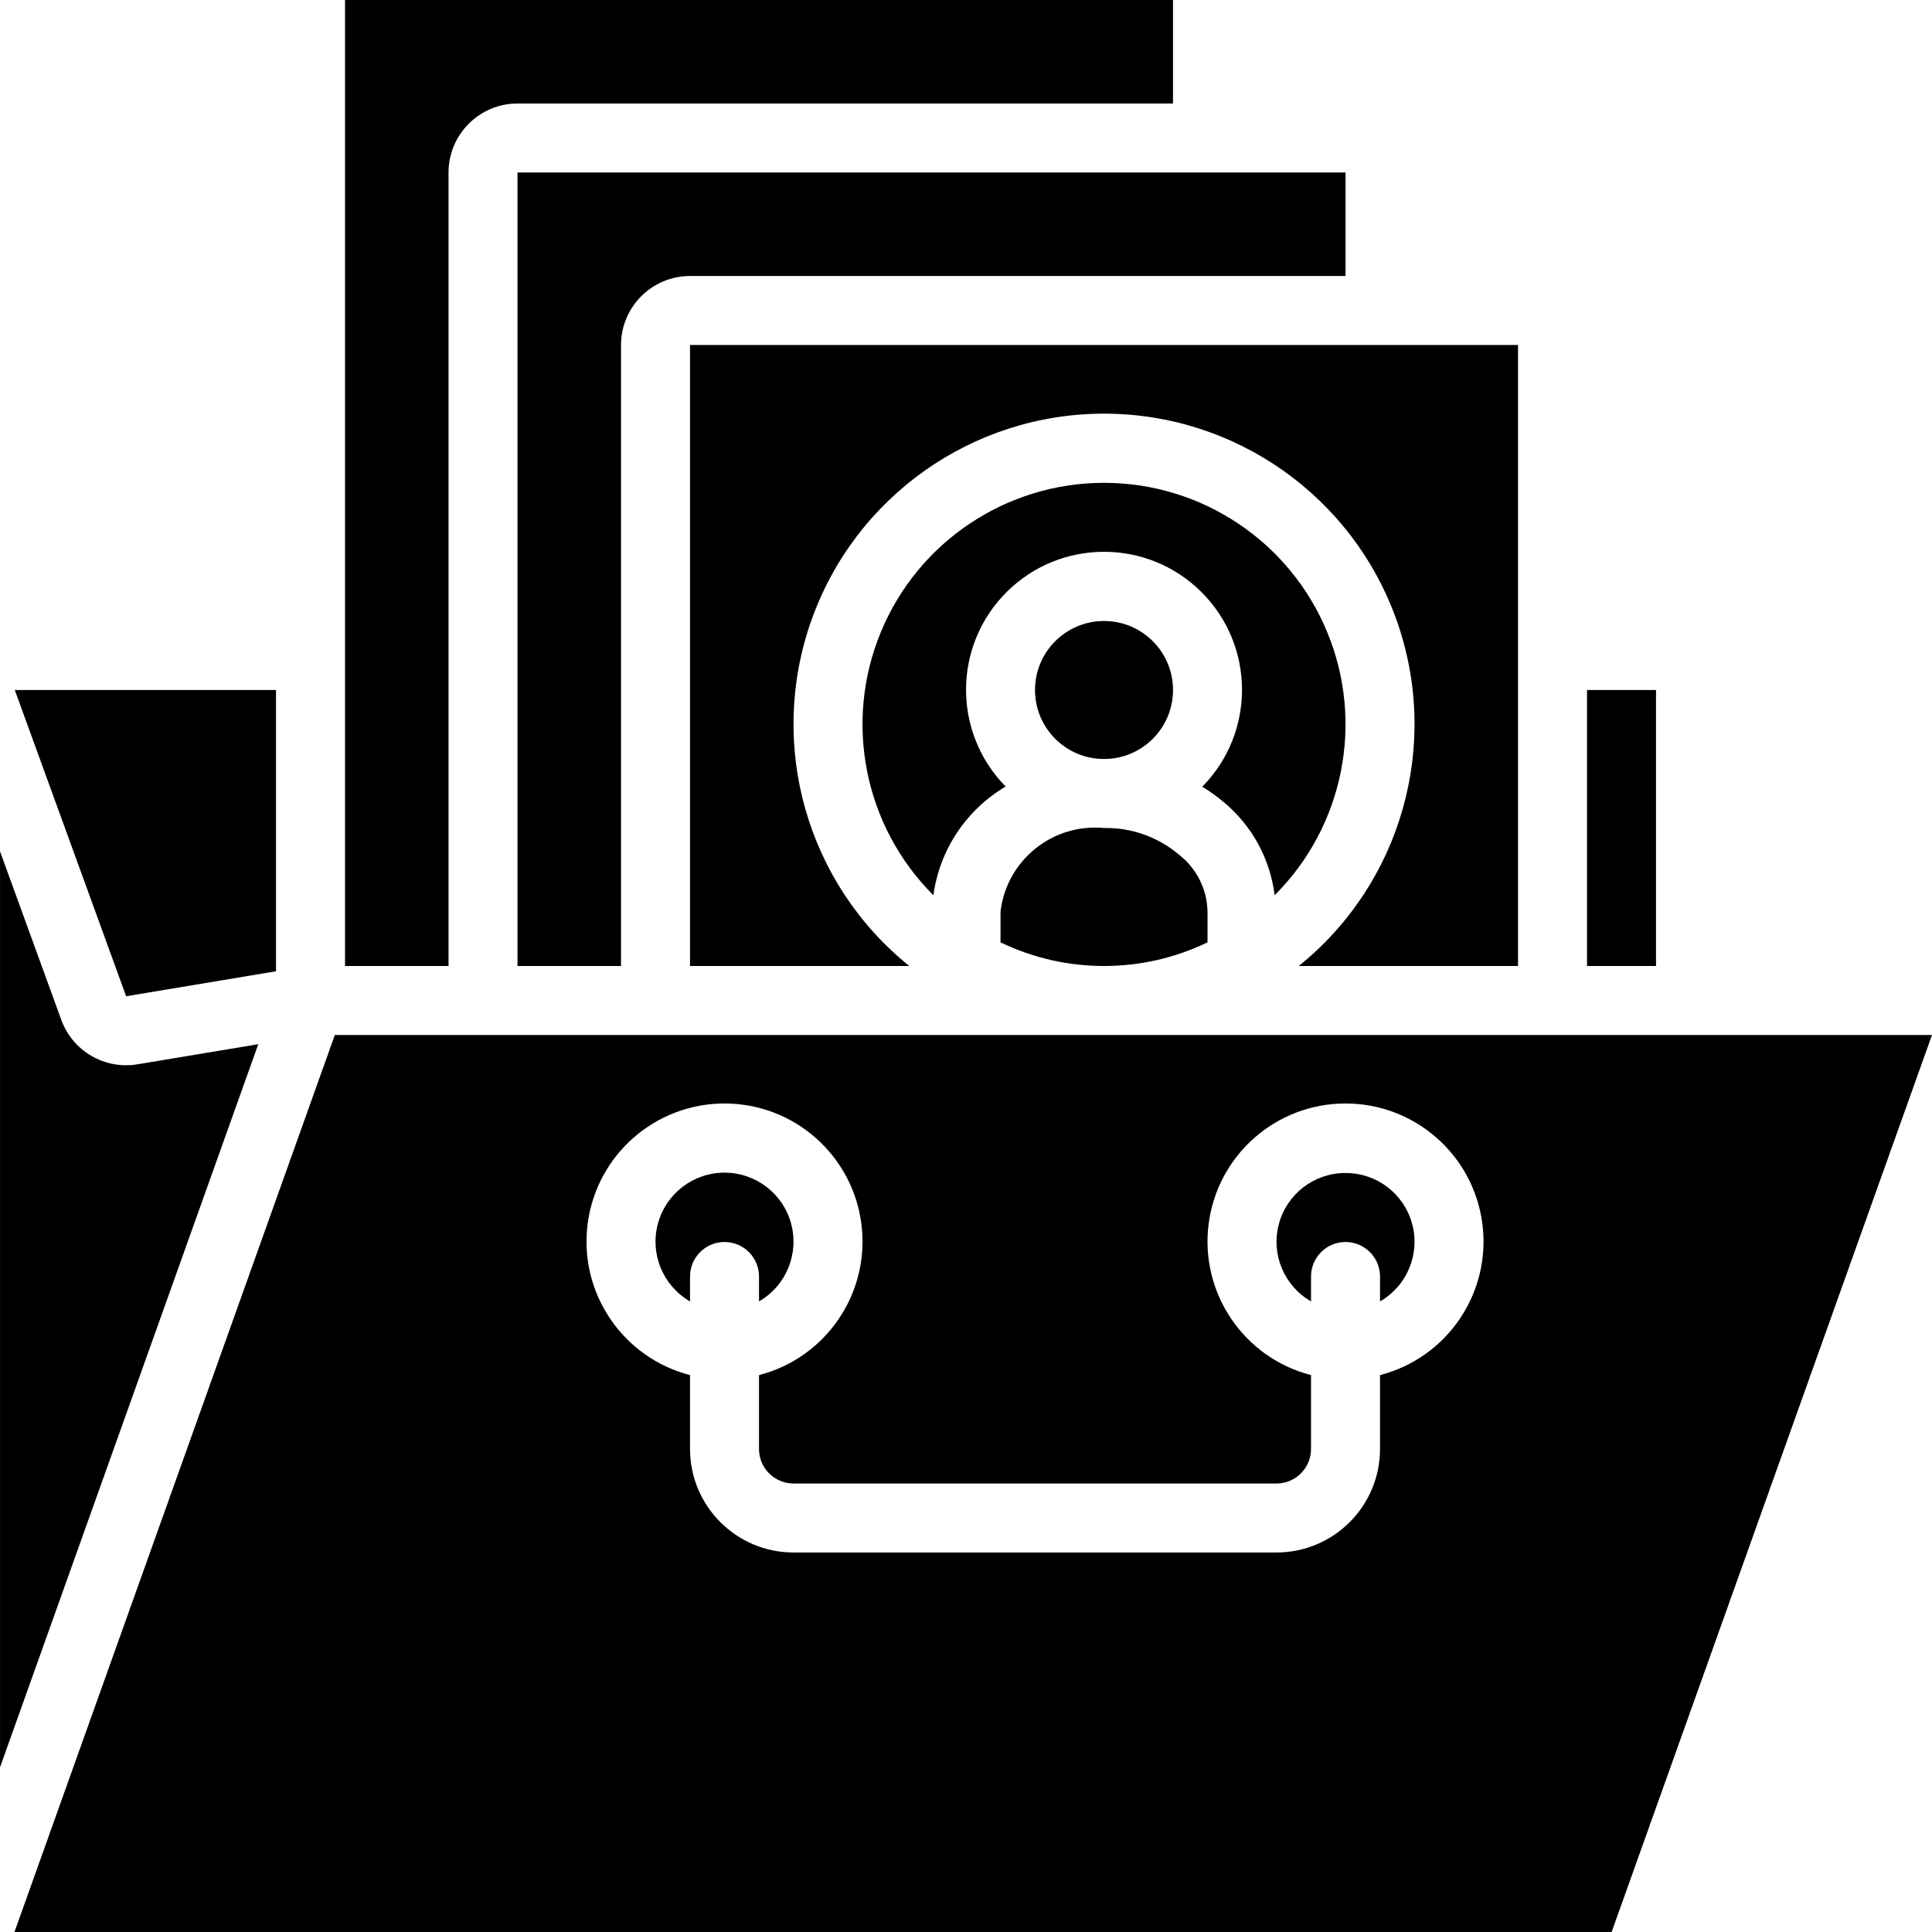
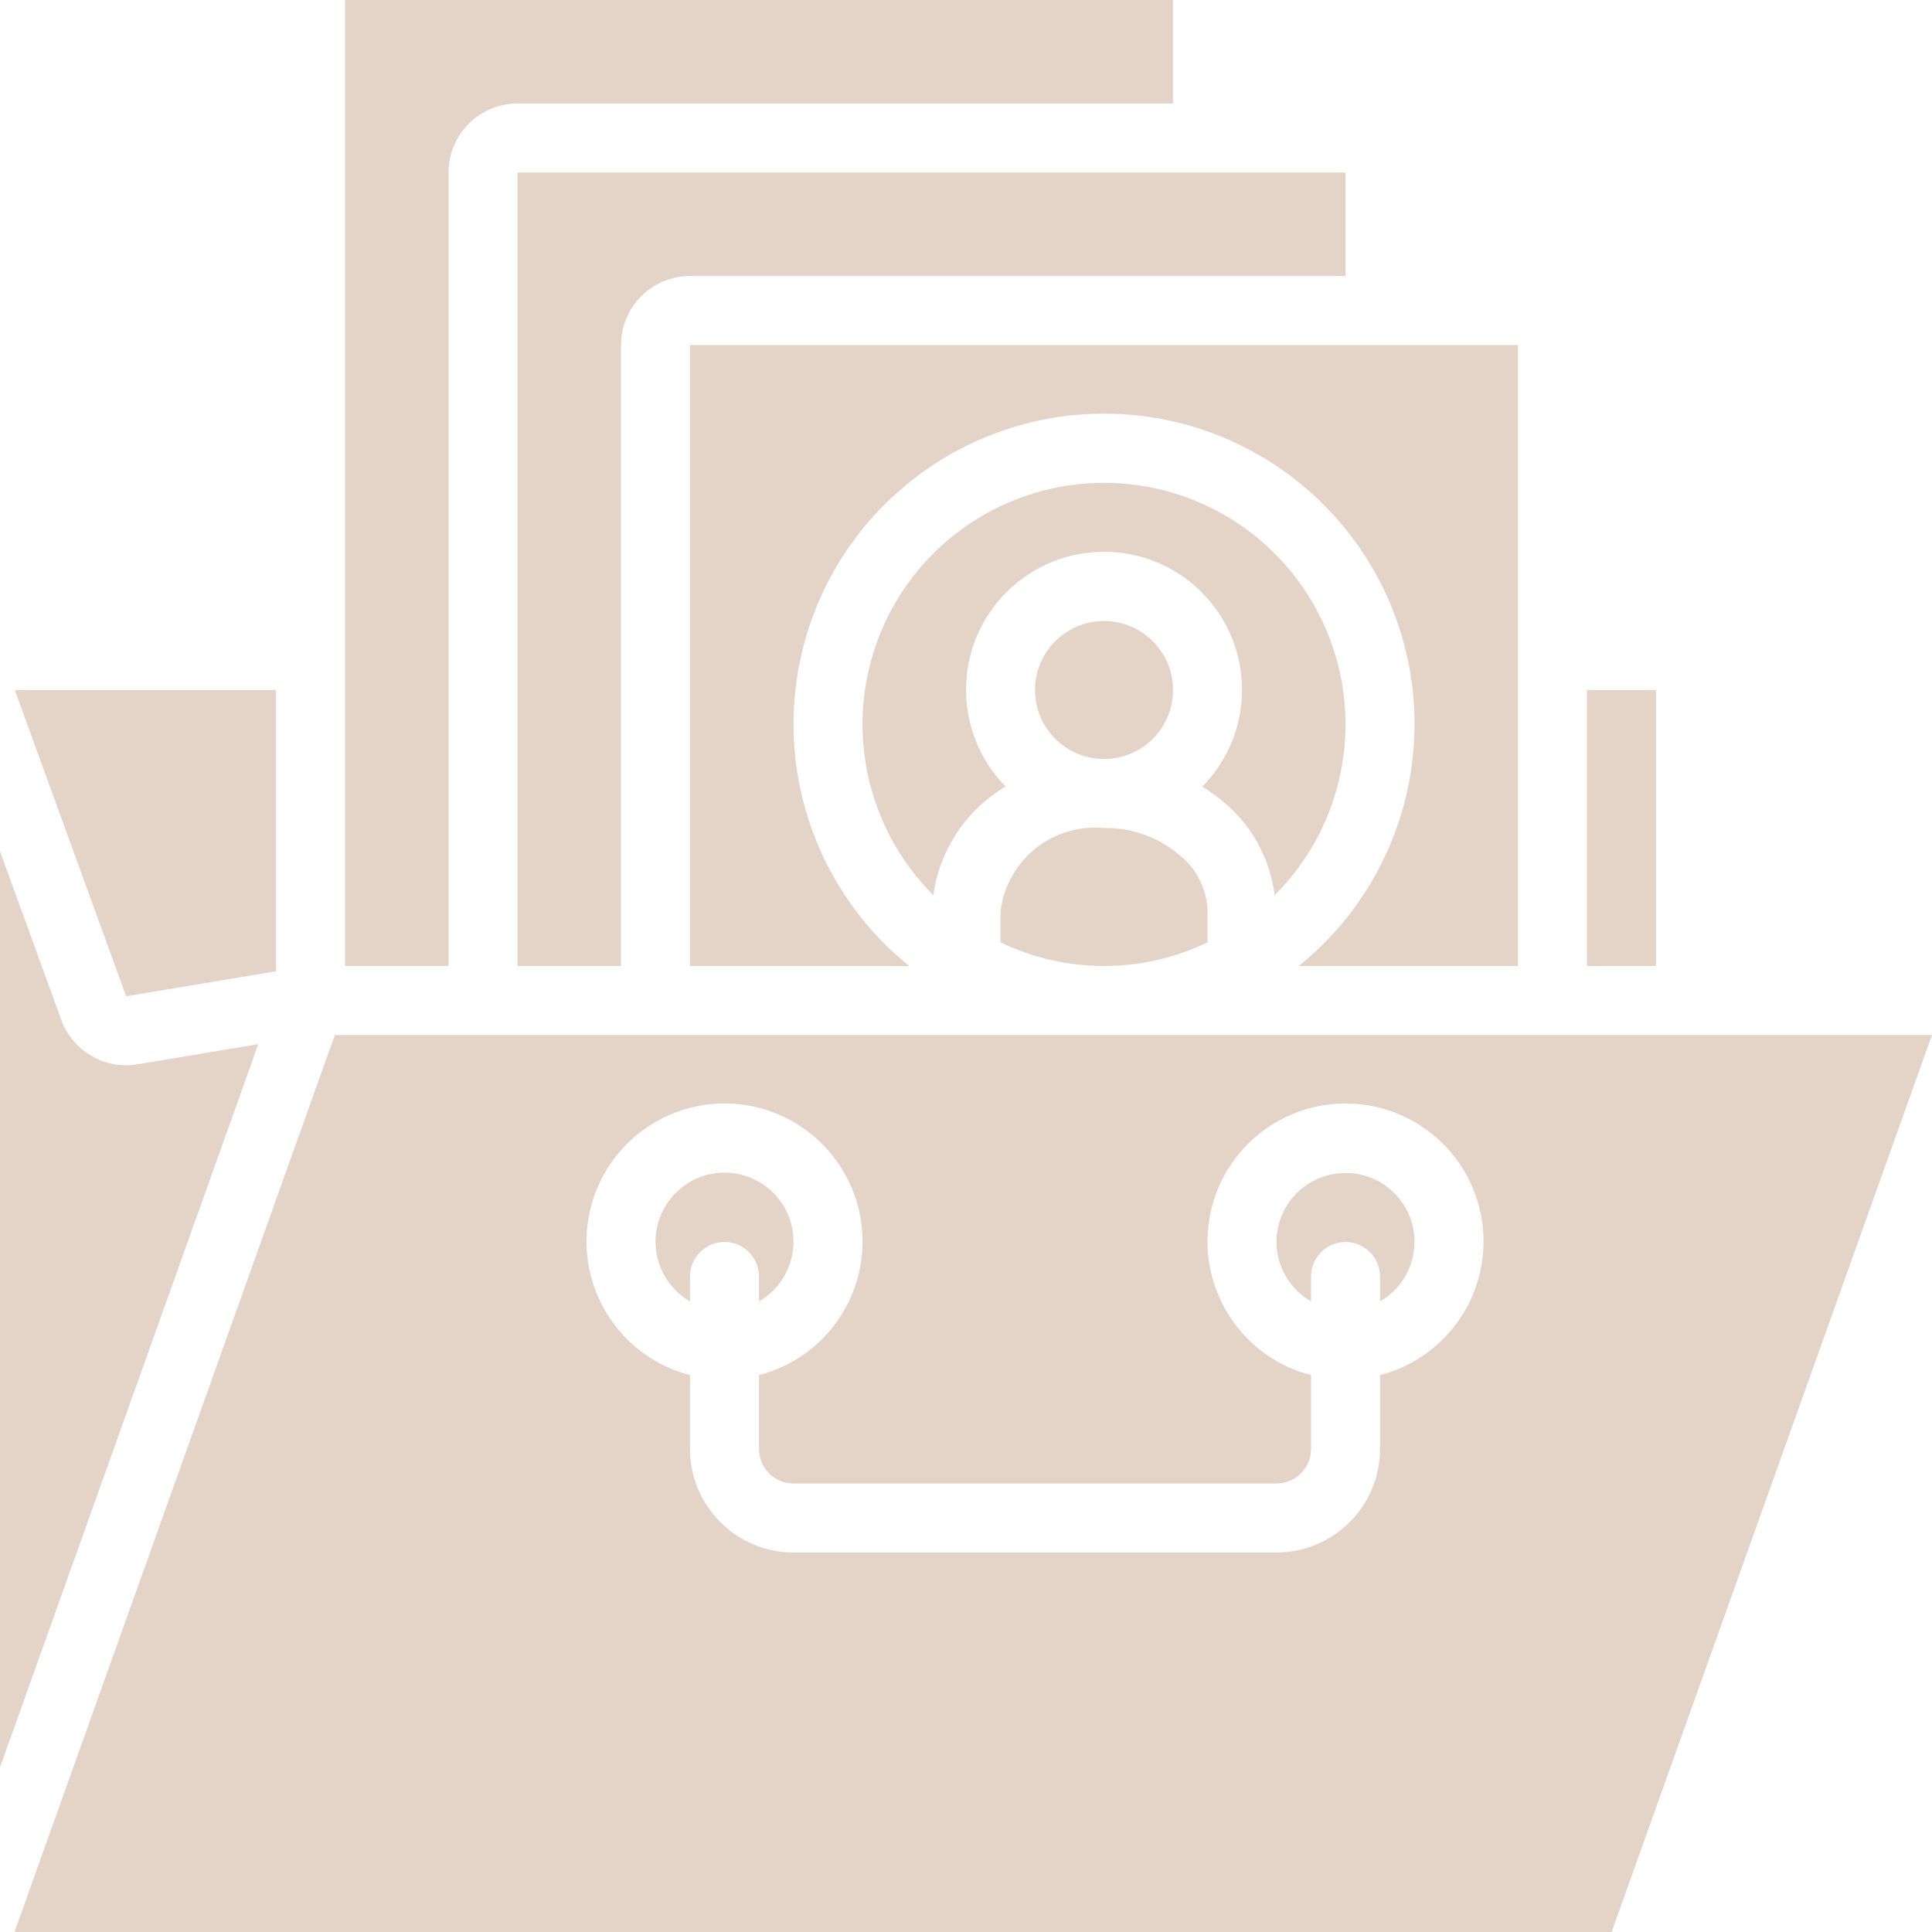
- <svg xmlns="http://www.w3.org/2000/svg" version="1.1" id="Capa_1" x="0px" y="0px" viewBox="0 0 512 512" style="enable-background:new 0 0 512 512;" xml:space="preserve">
+ <svg xmlns="http://www.w3.org/2000/svg" version="1.1" width="512" height="512" x="0" y="0" viewBox="0 0 512 512" style="enable-background:new 0 0 512 512" xml:space="preserve">
  <g>
    <g>
      <g>
-         <path d="M402.29,91.429H182.862V256h58.108c-27.182-21.887-37.602-58.539-25.998-91.451     c11.603-32.913,42.706-54.926,77.604-54.926c34.898,0,66.001,22.013,77.604,54.926c11.604,32.913,1.184,69.565-25.998,91.451     h58.108V91.429z" />
-         <path d="M118.862,45.714c0.012-10.094,8.192-18.274,18.286-18.286h173.714V0H91.433v256h27.429V45.714z" />
-         <path d="M137.147,256h27.429V91.429c0.012-10.094,8.192-18.274,18.286-18.286h173.714V45.714H137.147V256z" />
-         <path d="M337.793,237.248c18.326-18.295,23.821-45.83,13.922-69.758c-9.899-23.928-33.241-39.533-59.136-39.534     c-25.895-0.001-49.239,15.602-59.14,39.529c-9.901,23.927-4.408,51.463,13.916,69.76c1.649-12.023,8.703-22.633,19.152-28.805     c-14.111-14.349-13.976-37.403,0.302-51.585c14.278-14.182,37.333-14.162,51.586,0.045c14.253,14.208,14.348,37.262,0.212,51.586     c2.033,1.226,3.963,2.614,5.773,4.15C331.813,218.838,336.609,227.638,337.793,237.248z" />
-         <rect x="420.576" y="182.857" width="18.286" height="73.143" />
-         <circle cx="292.576" cy="182.857" r="18.286" />
-         <path d="M265.147,241.554v8.183c17.332,8.351,37.525,8.351,54.857,0v-8.183c-0.12-5.881-2.879-11.396-7.513-15.018     c-5.553-4.713-12.633-7.24-19.915-7.107C278.946,218.144,266.777,227.96,265.147,241.554z" />
-         <polygon points="73.147,257.399 73.147,182.857 3.918,182.857 33.431,264.018    " />
-         <path d="M173.719,274.286H88.732L3.835,512h423.263l84.897-237.714H173.719z M365.719,364.415V384     c-0.017,15.142-12.287,27.412-27.429,27.429h-128c-15.142-0.017-27.412-12.287-27.429-27.429v-19.585     c-17.831-4.604-29.458-21.749-27.137-40.018c2.32-18.269,17.864-31.963,36.28-31.963c18.416,0,33.959,13.694,36.28,31.963     c2.32,18.269-9.306,35.414-27.137,40.018V384c0.005,5.047,4.095,9.138,9.143,9.143h128c5.047-0.005,9.138-4.096,9.143-9.143     v-19.585c-17.831-4.604-29.458-21.749-27.137-40.018c2.32-18.269,17.864-31.963,36.28-31.963     c18.416,0,33.959,13.694,36.28,31.963C395.176,342.666,383.55,359.811,365.719,364.415z" />
-         <path d="M356.576,310.857c-8.267-0.027-15.516,5.513-17.661,13.497c-2.145,7.984,1.352,16.411,8.519,20.531v-6.599     c0-5.049,4.093-9.143,9.143-9.143c5.049,0,9.143,4.093,9.143,9.143v6.599c7.167-4.12,10.664-12.547,8.519-20.531     C372.092,316.37,364.843,310.83,356.576,310.857z" />
-         <path d="M201.147,344.885c7.167-4.138,10.662-12.574,8.52-20.569s-9.386-13.553-17.663-13.553     c-8.276,0-15.521,5.559-17.663,13.553c-2.142,7.994,1.352,16.43,8.52,20.569v-6.599c0-5.049,4.093-9.143,9.143-9.143     s9.143,4.093,9.143,9.143V344.885z" />
-         <path d="M36.438,282.054c-8.693,1.452-17.185-3.503-20.197-11.786L0.005,225.616v242.743l68.443-191.641L36.438,282.054z" />
+         <g>
+           <path d="M402.29,91.429H182.862V256h58.108c-27.182-21.887-37.602-58.539-25.998-91.451     c11.603-32.913,42.706-54.926,77.604-54.926c34.898,0,66.001,22.013,77.604,54.926c11.604,32.913,1.184,69.565-25.998,91.451     h58.108V91.429z" fill="#e4d4c8" data-original="#000000" style="" />
+           <path d="M118.862,45.714c0.012-10.094,8.192-18.274,18.286-18.286h173.714V0H91.433v256h27.429V45.714z" fill="#e4d4c8" data-original="#000000" style="" />
+           <path d="M137.147,256h27.429V91.429c0.012-10.094,8.192-18.274,18.286-18.286h173.714V45.714H137.147V256z" fill="#e4d4c8" data-original="#000000" style="" />
+           <path d="M337.793,237.248c18.326-18.295,23.821-45.83,13.922-69.758c-9.899-23.928-33.241-39.533-59.136-39.534     c-25.895-0.001-49.239,15.602-59.14,39.529c-9.901,23.927-4.408,51.463,13.916,69.76c1.649-12.023,8.703-22.633,19.152-28.805     c-14.111-14.349-13.976-37.403,0.302-51.585c14.278-14.182,37.333-14.162,51.586,0.045c14.253,14.208,14.348,37.262,0.212,51.586     c2.033,1.226,3.963,2.614,5.773,4.15C331.813,218.838,336.609,227.638,337.793,237.248z" fill="#e4d4c8" data-original="#000000" style="" />
+           <rect x="420.576" y="182.857" width="18.286" height="73.143" fill="#e4d4c8" data-original="#000000" style="" />
+           <circle cx="292.576" cy="182.857" r="18.286" fill="#e4d4c8" data-original="#000000" style="" />
+           <path d="M265.147,241.554v8.183c17.332,8.351,37.525,8.351,54.857,0v-8.183c-0.12-5.881-2.879-11.396-7.513-15.018     c-5.553-4.713-12.633-7.24-19.915-7.107C278.946,218.144,266.777,227.96,265.147,241.554z" fill="#e4d4c8" data-original="#000000" style="" />
+           <polygon points="73.147,257.399 73.147,182.857 3.918,182.857 33.431,264.018    " fill="#e4d4c8" data-original="#000000" style="" />
+           <path d="M173.719,274.286H88.732L3.835,512h423.263l84.897-237.714H173.719z M365.719,364.415V384     c-0.017,15.142-12.287,27.412-27.429,27.429h-128c-15.142-0.017-27.412-12.287-27.429-27.429v-19.585     c-17.831-4.604-29.458-21.749-27.137-40.018c2.32-18.269,17.864-31.963,36.28-31.963c18.416,0,33.959,13.694,36.28,31.963     c2.32,18.269-9.306,35.414-27.137,40.018V384c0.005,5.047,4.095,9.138,9.143,9.143h128c5.047-0.005,9.138-4.096,9.143-9.143     v-19.585c-17.831-4.604-29.458-21.749-27.137-40.018c2.32-18.269,17.864-31.963,36.28-31.963     c18.416,0,33.959,13.694,36.28,31.963C395.176,342.666,383.55,359.811,365.719,364.415z" fill="#e4d4c8" data-original="#000000" style="" />
+           <path d="M356.576,310.857c-8.267-0.027-15.516,5.513-17.661,13.497c-2.145,7.984,1.352,16.411,8.519,20.531v-6.599     c0-5.049,4.093-9.143,9.143-9.143c5.049,0,9.143,4.093,9.143,9.143v6.599c7.167-4.12,10.664-12.547,8.519-20.531     C372.092,316.37,364.843,310.83,356.576,310.857z" fill="#e4d4c8" data-original="#000000" style="" />
+           <path d="M201.147,344.885c7.167-4.138,10.662-12.574,8.52-20.569s-9.386-13.553-17.663-13.553     c-8.276,0-15.521,5.559-17.663,13.553c-2.142,7.994,1.352,16.43,8.52,20.569v-6.599c0-5.049,4.093-9.143,9.143-9.143     s9.143,4.093,9.143,9.143V344.885z" fill="#e4d4c8" data-original="#000000" style="" />
+           <path d="M36.438,282.054c-8.693,1.452-17.185-3.503-20.197-11.786L0.005,225.616v242.743l68.443-191.641L36.438,282.054z" fill="#e4d4c8" data-original="#000000" style="" />
+         </g>
      </g>
    </g>
+     <g>
+ </g>
+     <g>
+ </g>
+     <g>
+ </g>
+     <g>
+ </g>
+     <g>
+ </g>
+     <g>
+ </g>
+     <g>
+ </g>
+     <g>
+ </g>
+     <g>
+ </g>
+     <g>
+ </g>
+     <g>
+ </g>
+     <g>
+ </g>
+     <g>
+ </g>
+     <g>
+ </g>
+     <g>
+ </g>
  </g>
-   <g>
- </g>
-   <g>
- </g>
-   <g>
- </g>
-   <g>
- </g>
-   <g>
- </g>
-   <g>
- </g>
-   <g>
- </g>
-   <g>
- </g>
-   <g>
- </g>
-   <g>
- </g>
-   <g>
- </g>
-   <g>
- </g>
-   <g>
- </g>
-   <g>
- </g>
-   <g>
- </g>
</svg>
